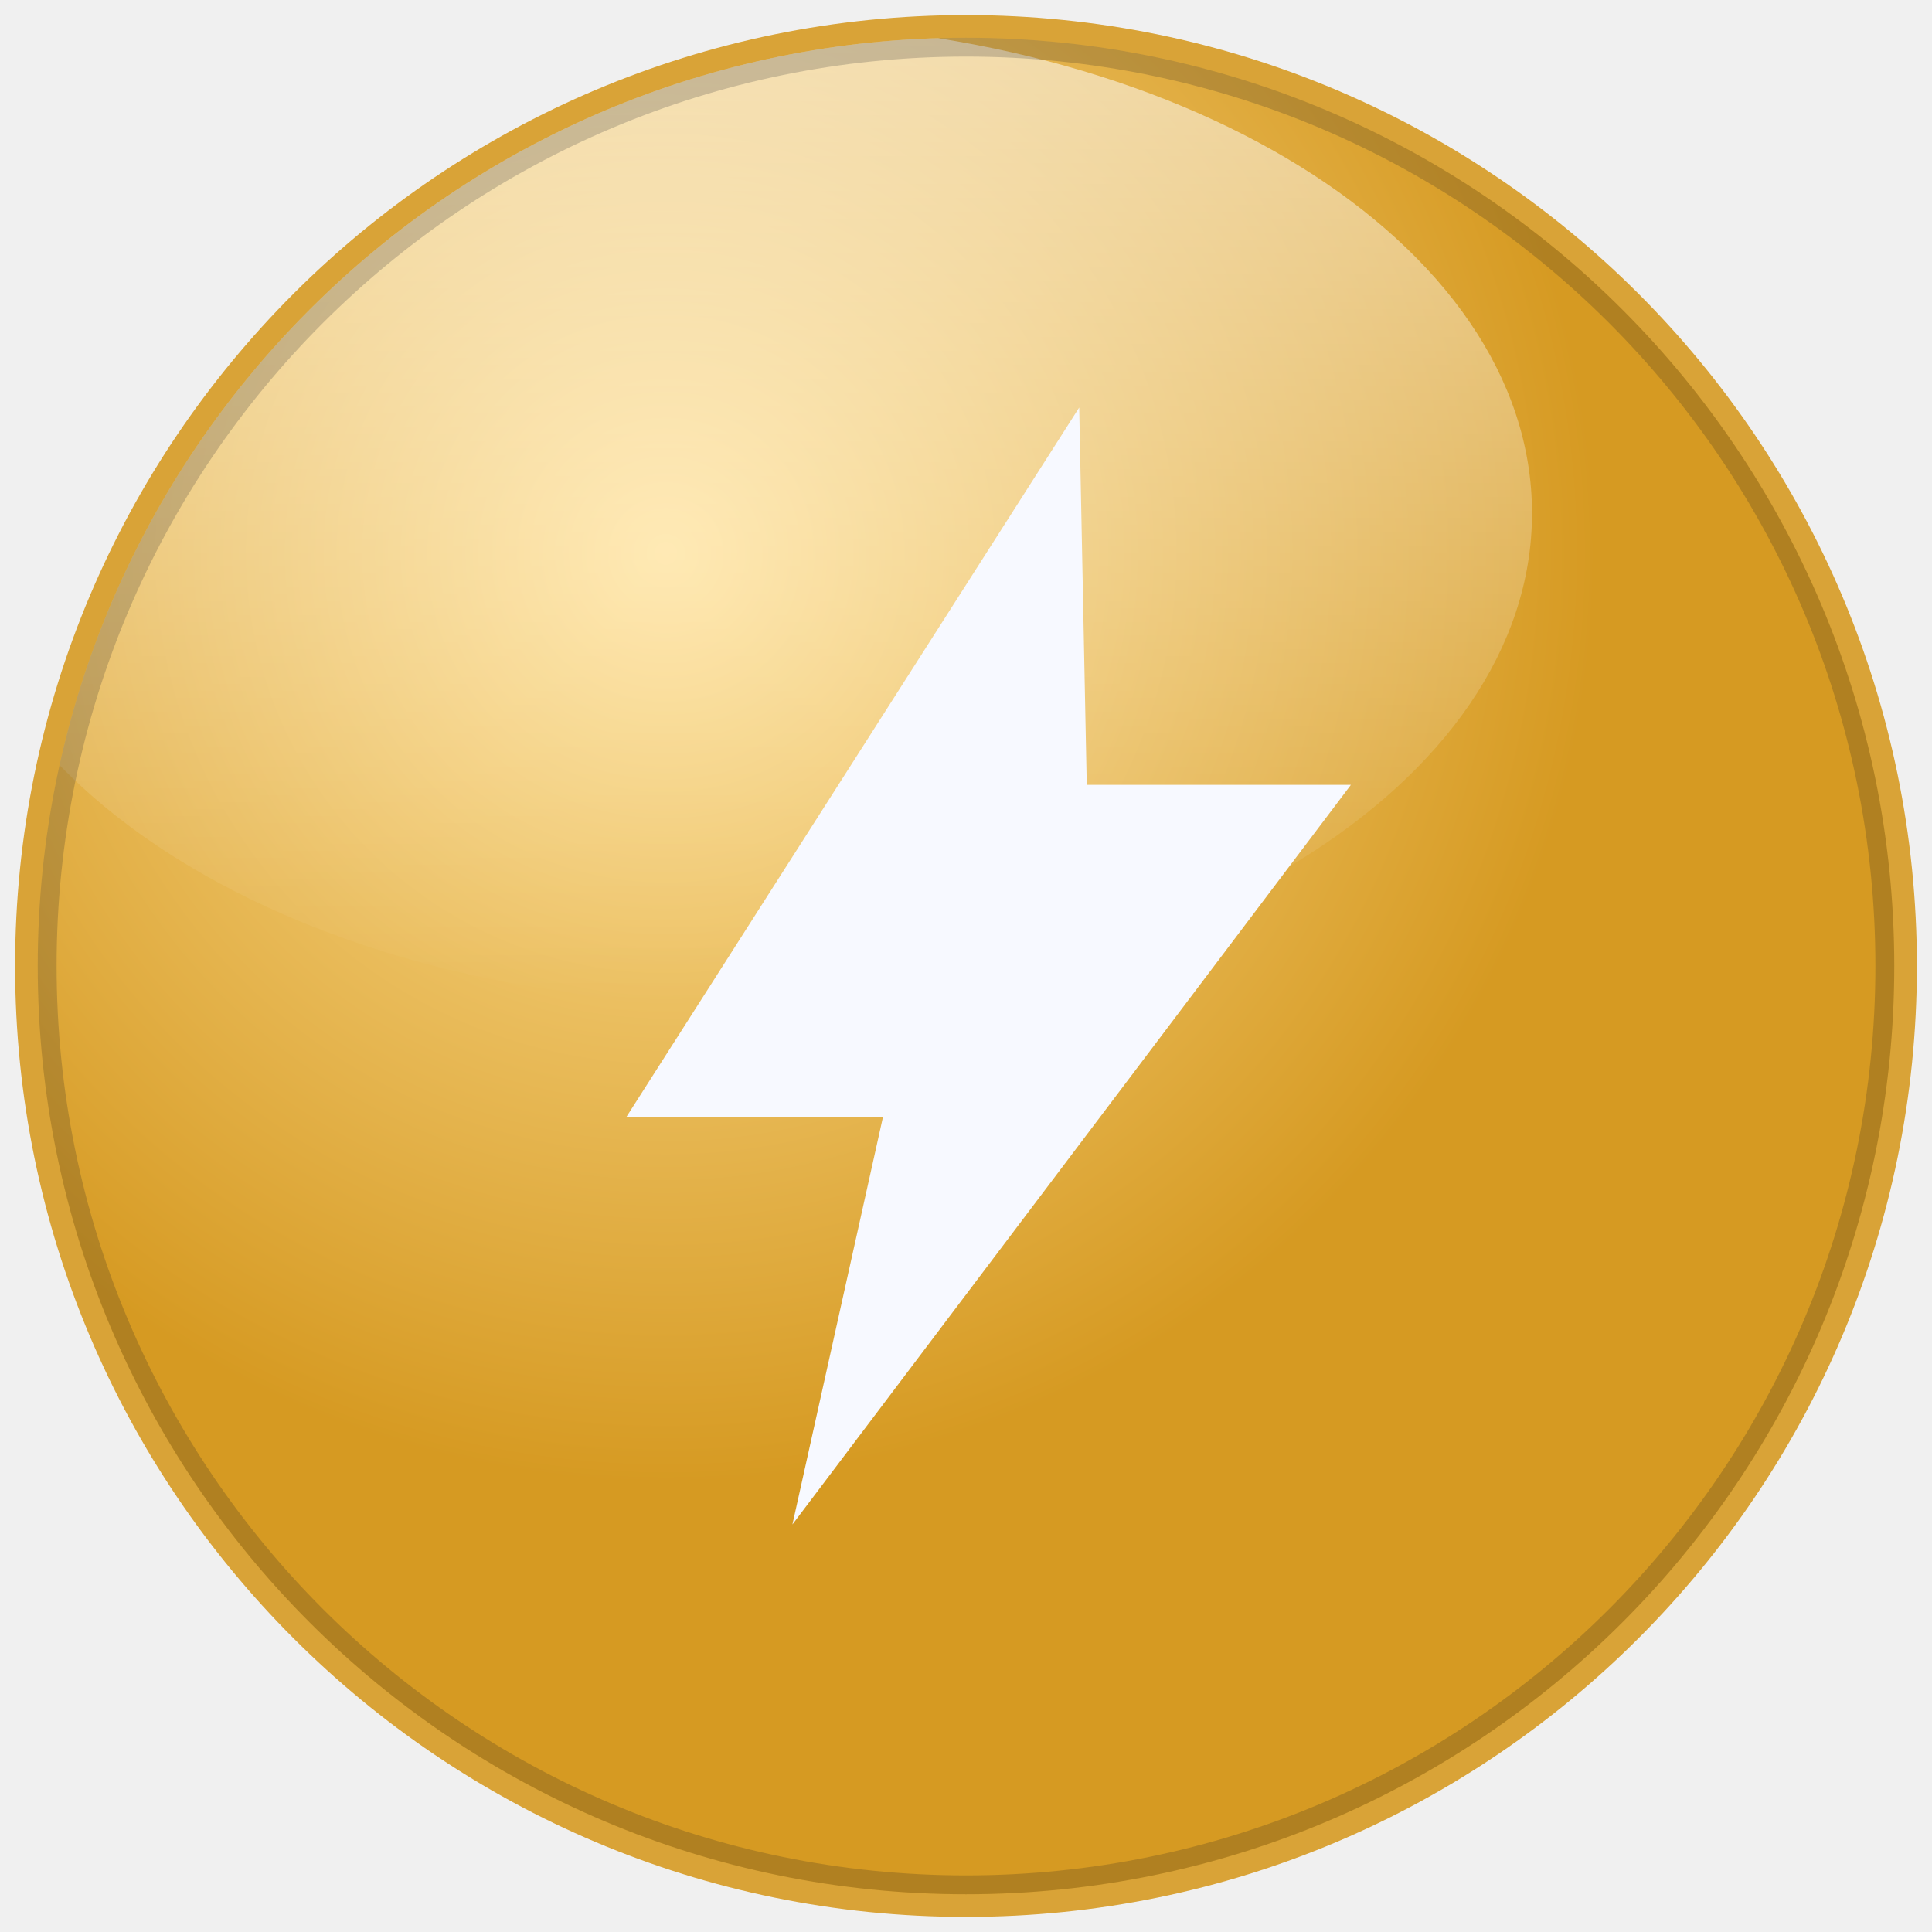
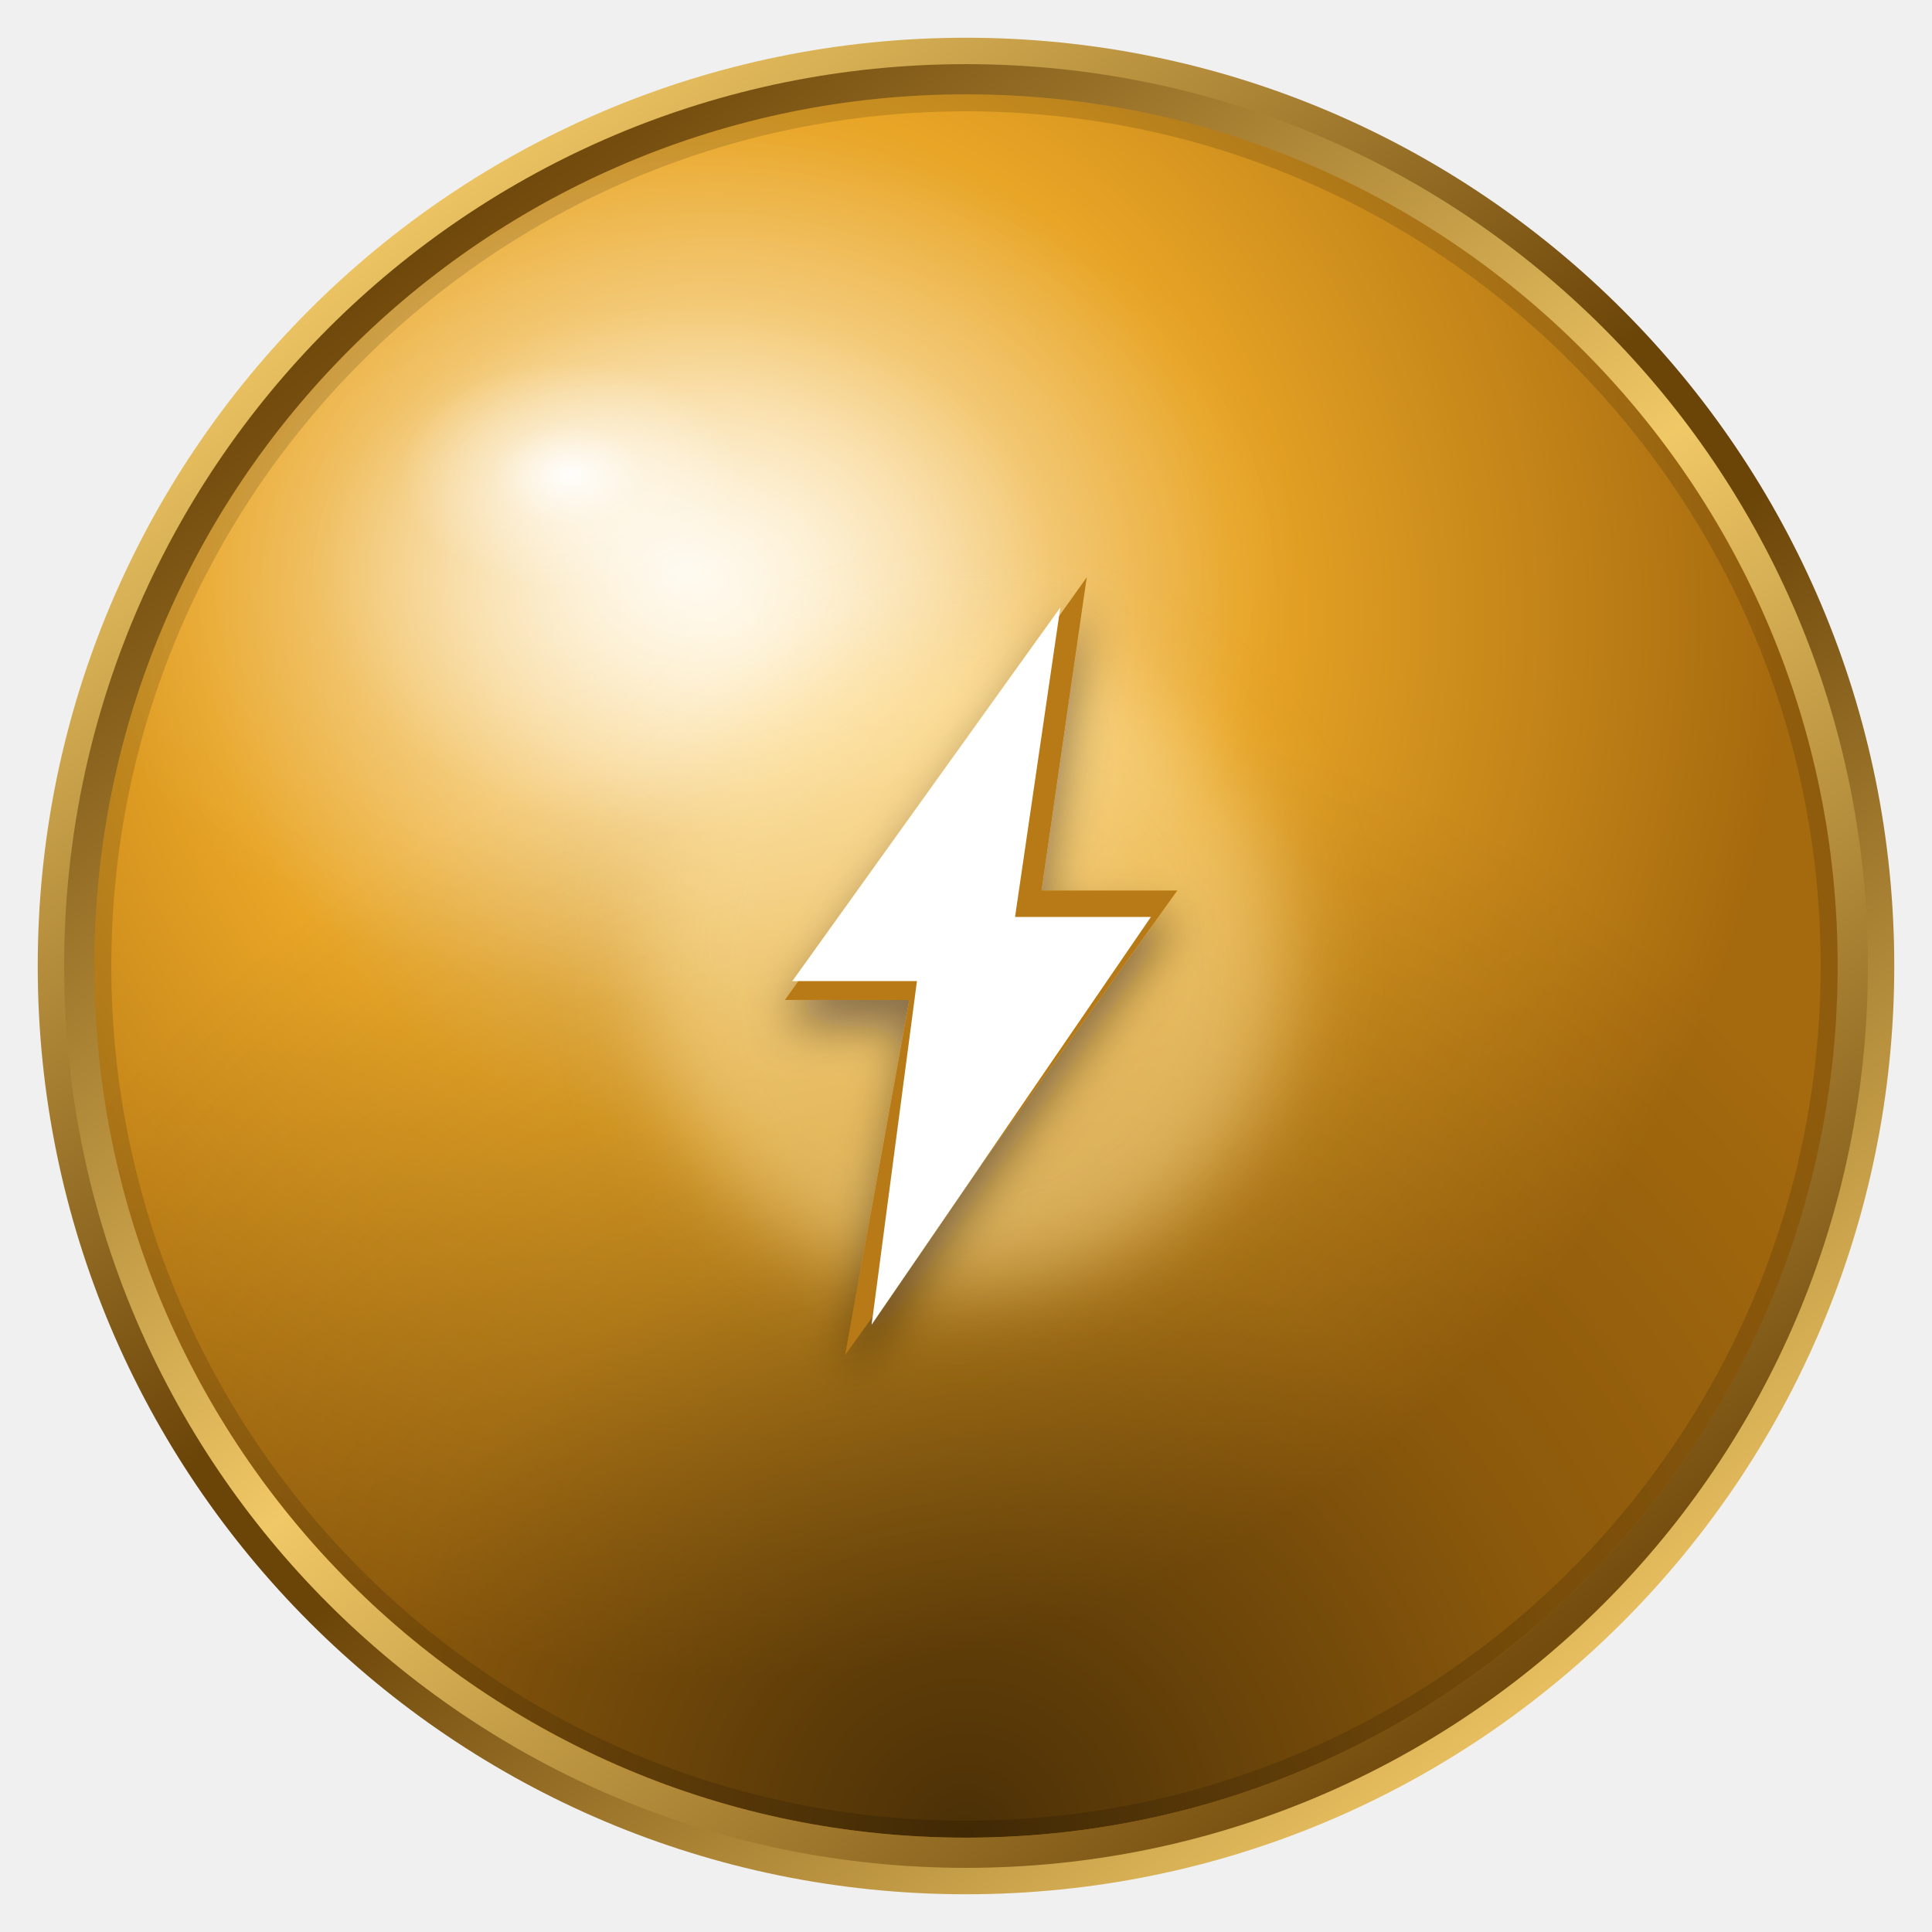
- <svg xmlns="http://www.w3.org/2000/svg" viewBox="0 0 512 512" width="512" height="512">
+ <svg xmlns="http://www.w3.org/2000/svg" viewBox="0 0 1024 1024" width="1024" height="1024">
  <defs>
-     <radialGradient id="bg" cx="34%" cy="28%" r="80%">
-       <stop offset="0%" stop-color="#FFE29B" />
-       <stop offset="62%" stop-color="#D69A22" />
-       <stop offset="100%" stop-color="#D69A22" />
+     <radialGradient id="sphereProductPriorityPass" cx="36%" cy="30%" r="78%">
+       <stop offset="0%" stop-color="#FFE7B0" />
+       <stop offset="38%" stop-color="#E8A526" />
+       <stop offset="78%" stop-color="#A66A0E" />
+       <stop offset="100%" stop-color="#A66A0E" />
    </radialGradient>
-     <linearGradient id="gloss" x1="0" y1="0" x2="0" y2="1">
-       <stop offset="0%" stop-color="#FFFFFF" stop-opacity="0.55" />
+     <radialGradient id="hotspotProductPriorityPass" cx="50%" cy="50%" r="50%">
+       <stop offset="0%" stop-color="#FFFFFF" stop-opacity="0.95" />
+       <stop offset="45%" stop-color="#FFFFFF" stop-opacity="0.35" />
      <stop offset="100%" stop-color="#FFFFFF" stop-opacity="0" />
+     </radialGradient>
+     <radialGradient id="glossProductPriorityPass" cx="50%" cy="50%" r="50%">
+       <stop offset="0%" stop-color="#FFFFFF" stop-opacity="0.85" />
+       <stop offset="60%" stop-color="#FFFFFF" stop-opacity="0.16" />
+       <stop offset="100%" stop-color="#FFFFFF" stop-opacity="0" />
+     </radialGradient>
+     <radialGradient id="aoProductPriorityPass" cx="50%" cy="100%" r="65%">
+       <stop offset="0%" stop-color="#000000" stop-opacity="0.55" />
+       <stop offset="55%" stop-color="#000000" stop-opacity="0.16" />
+       <stop offset="100%" stop-color="#000000" stop-opacity="0" />
+     </radialGradient>
+     <linearGradient id="ringOuterProductPriorityPass" x1="18%" y1="10%" x2="82%" y2="92%">
+       <stop offset="0%" stop-color="#F0C866" />
+       <stop offset="45%" stop-color="#6B4408" />
+       <stop offset="55%" stop-color="#6B4408" />
+       <stop offset="100%" stop-color="#F0C866" />
    </linearGradient>
-     <clipPath id="circleClip">
-       <circle cx="256" cy="256" r="246" />
+     <linearGradient id="ringInnerProductPriorityPass" x1="18%" y1="10%" x2="82%" y2="92%">
+       <stop offset="0%" stop-color="#6B4408" />
+       <stop offset="50%" stop-color="#F0C866" />
+       <stop offset="100%" stop-color="#6B4408" />
+     </linearGradient>
+     <linearGradient id="enamelProductPriorityPass" x1="0" y1="0" x2="0" y2="1">
+       <stop offset="0%" stop-color="#FFFFFF" />
+       <stop offset="100%" stop-color="#DCE3F5" />
+     </linearGradient>
+     <clipPath id="clipProductPriorityPass">
+       <circle cx="512.0" cy="512.0" r="462" />
    </clipPath>
+     <filter id="softShadowProductPriorityPass" x="-40%" y="-40%" width="180%" height="180%">
+       <feDropShadow dx="0" dy="14" stdDeviation="12" flood-color="#0B0E1E" flood-opacity="0.42" />
+     </filter>
+     <filter id="tinyShadowProductPriorityPass" x="-60%" y="-60%" width="220%" height="220%">
+       <feDropShadow dx="0" dy="6" stdDeviation="5" flood-color="#0B0E1E" flood-opacity="0.35" />
+     </filter>
+     <filter id="innerGlowProductPriorityPass" x="-60%" y="-60%" width="220%" height="220%">
+       <feGaussianBlur stdDeviation="18" />
+     </filter>
  </defs>
-   <circle cx="256" cy="256" r="252" fill="#D69A22" opacity="0.9" />
-   <circle cx="256" cy="256" r="246" fill="url(#bg)" />
-   <g clip-path="url(#circleClip)">
-     <ellipse cx="196" cy="136" rx="210" ry="130" fill="url(#gloss)" />
-     <circle cx="256" cy="256" r="246" fill="none" stroke="#0A0E20" stroke-opacity="0.18" stroke-width="10" />
-     <path d="M286 108 L166 296 h68 l-24 108 L358 208 h-70 Z" fill="#F7F9FF" />
+   <circle cx="512.0" cy="512.0" r="492" fill="url(#ringOuterProductPriorityPass)" />
+   <circle cx="512.0" cy="512.0" r="478" fill="url(#ringInnerProductPriorityPass)" />
+   <circle cx="512.0" cy="512.0" r="462" fill="url(#sphereProductPriorityPass)" />
+   <g clip-path="url(#clipProductPriorityPass)">
+     <circle cx="512.0" cy="512.0" r="462" fill="url(#aoProductPriorityPass)" style="mix-blend-mode:multiply" />
+     <ellipse cx="362.0" cy="302.0" rx="330" ry="230" fill="url(#glossProductPriorityPass)" />
+     <ellipse cx="302.0" cy="252.0" rx="90" ry="60" fill="url(#hotspotProductPriorityPass)" />
+     <circle cx="512.0" cy="512.0" r="458" fill="none" stroke="#000000" stroke-opacity="0.14" stroke-width="10" />
+     <circle cx="512" cy="512" r="170" fill="#FFE29B" opacity="0.5" style="filter:blur(22px)" />
+     <g filter="url(#softShadowProductPriorityPass)">
+       <path d="M576 306 L416 530 L482 530 L448 718 L624 472 L552 472 Z" fill="#B87A12" />
+       <path d="M562 322 L420 520 L486 520 L462 702 L610 486 L538 486 Z" fill="#FFFFFF" />
+     </g>
  </g>
</svg>
